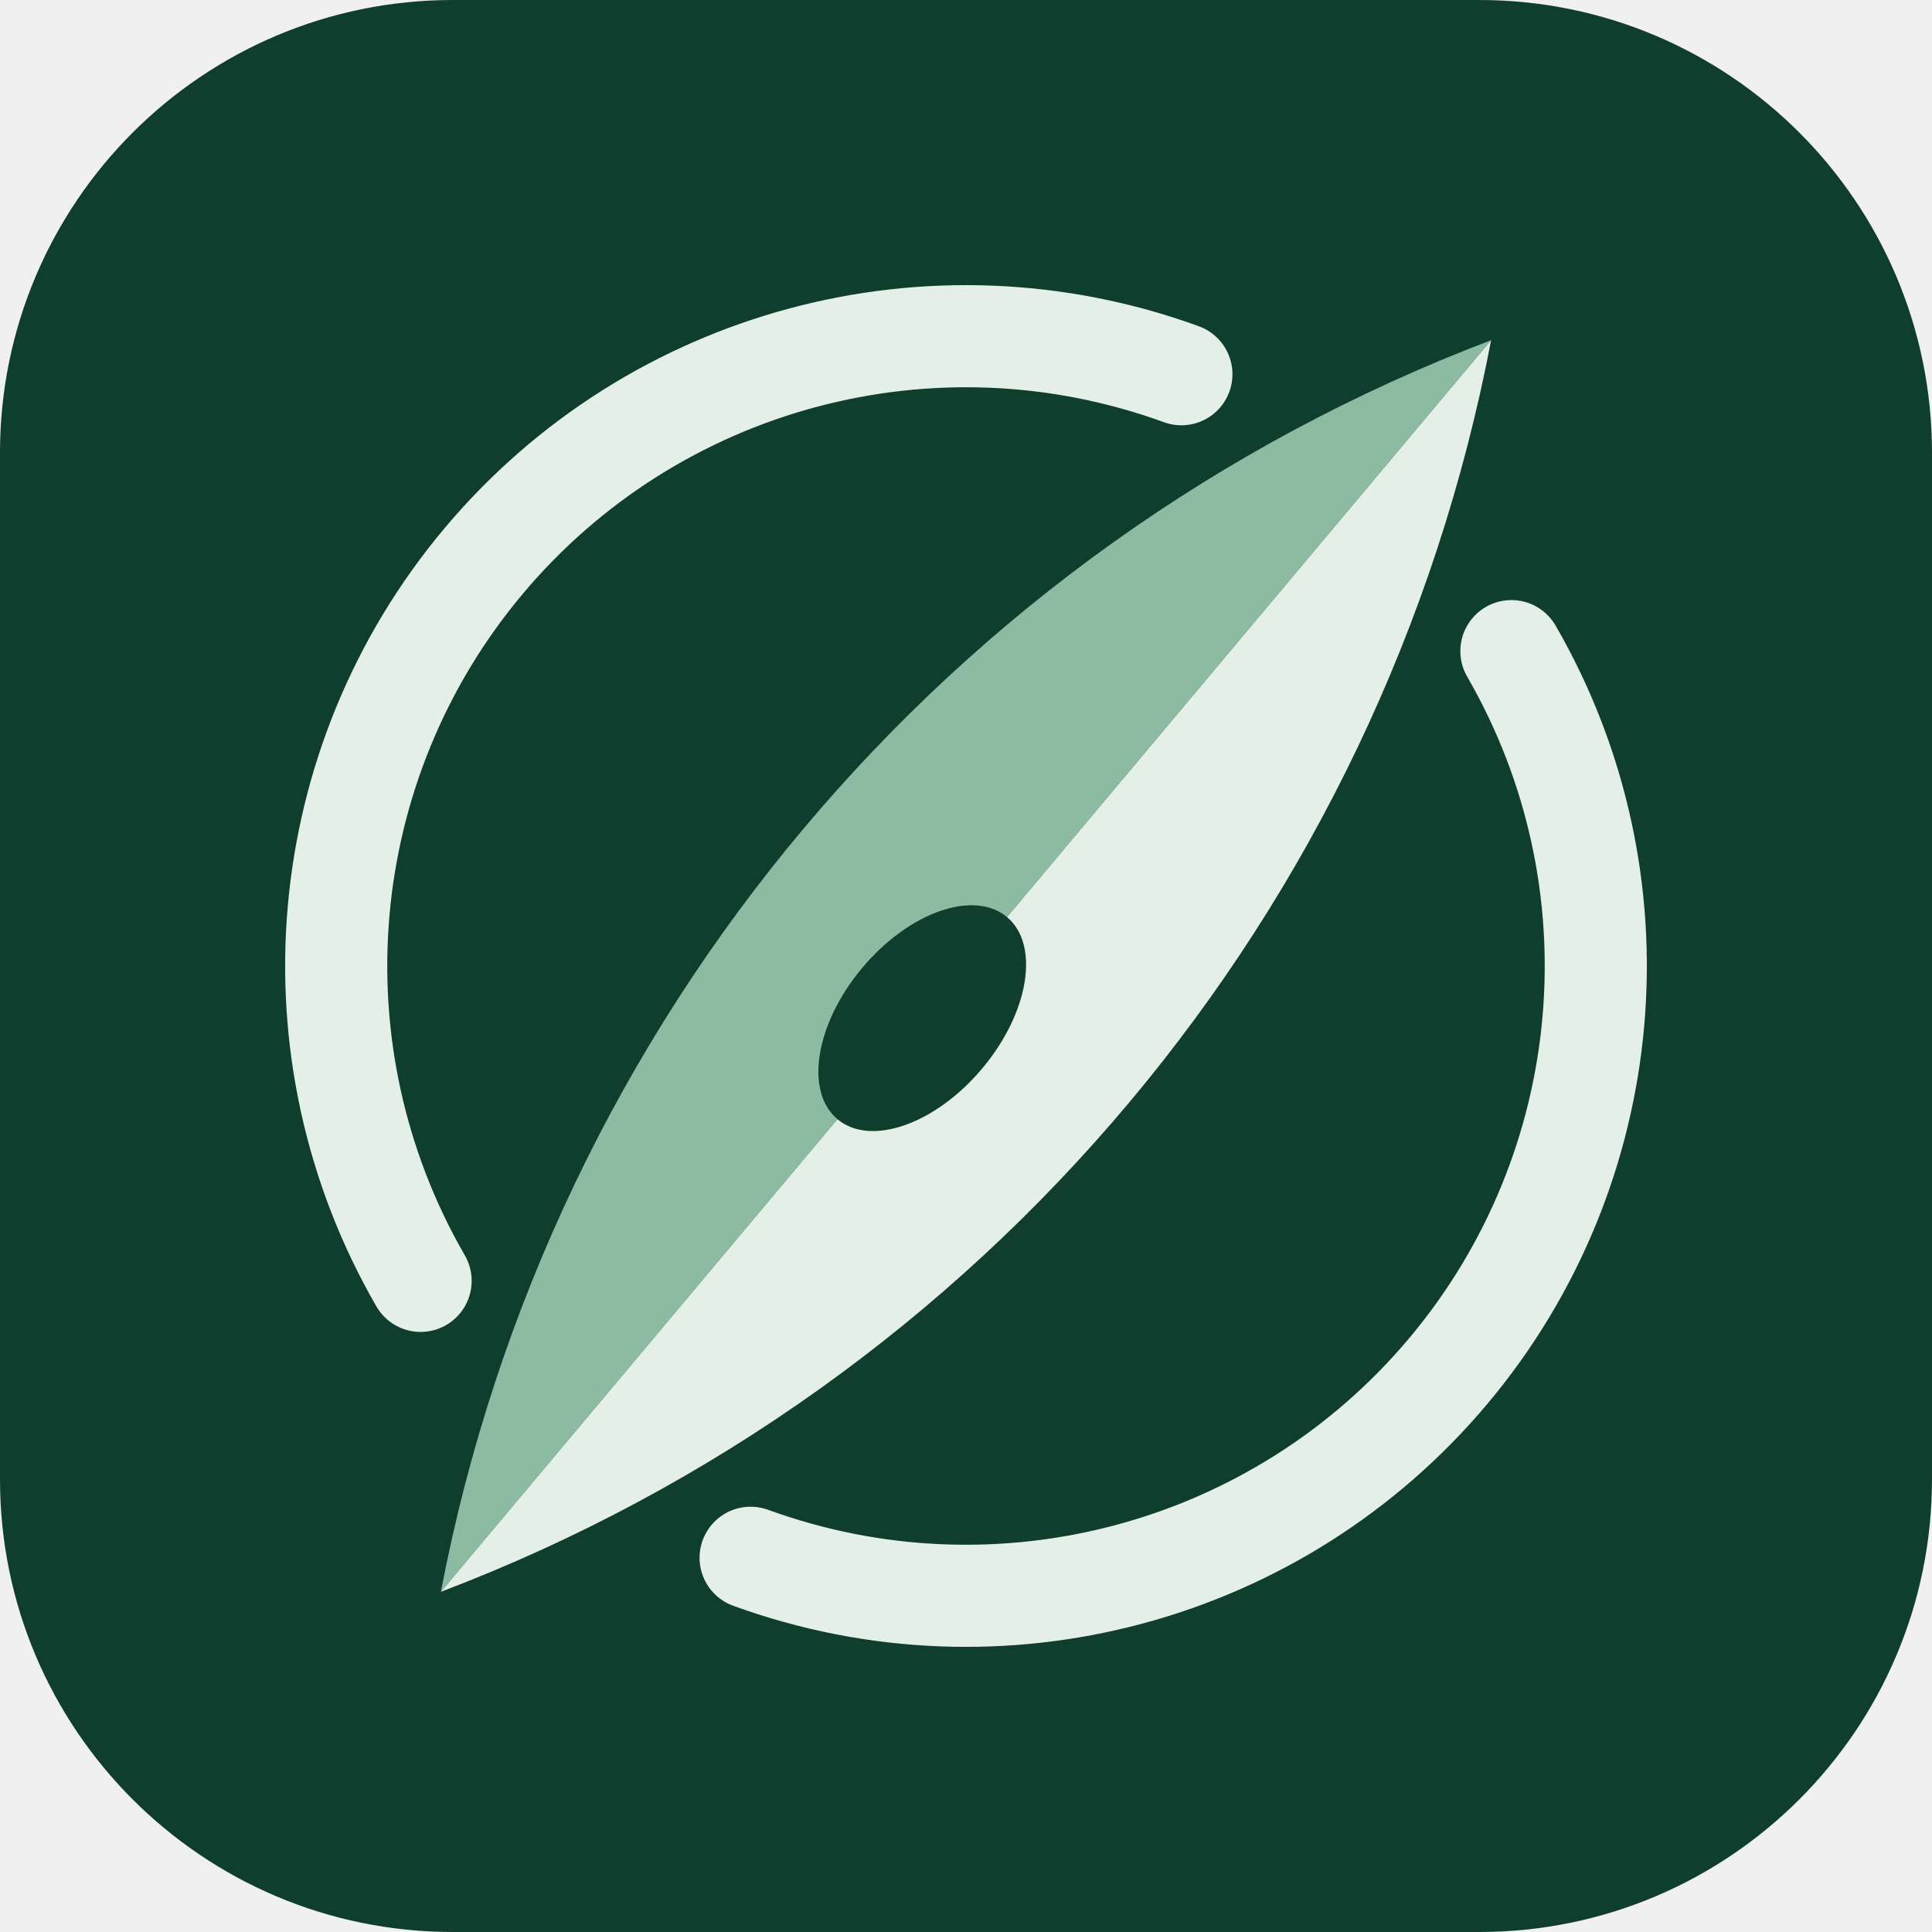
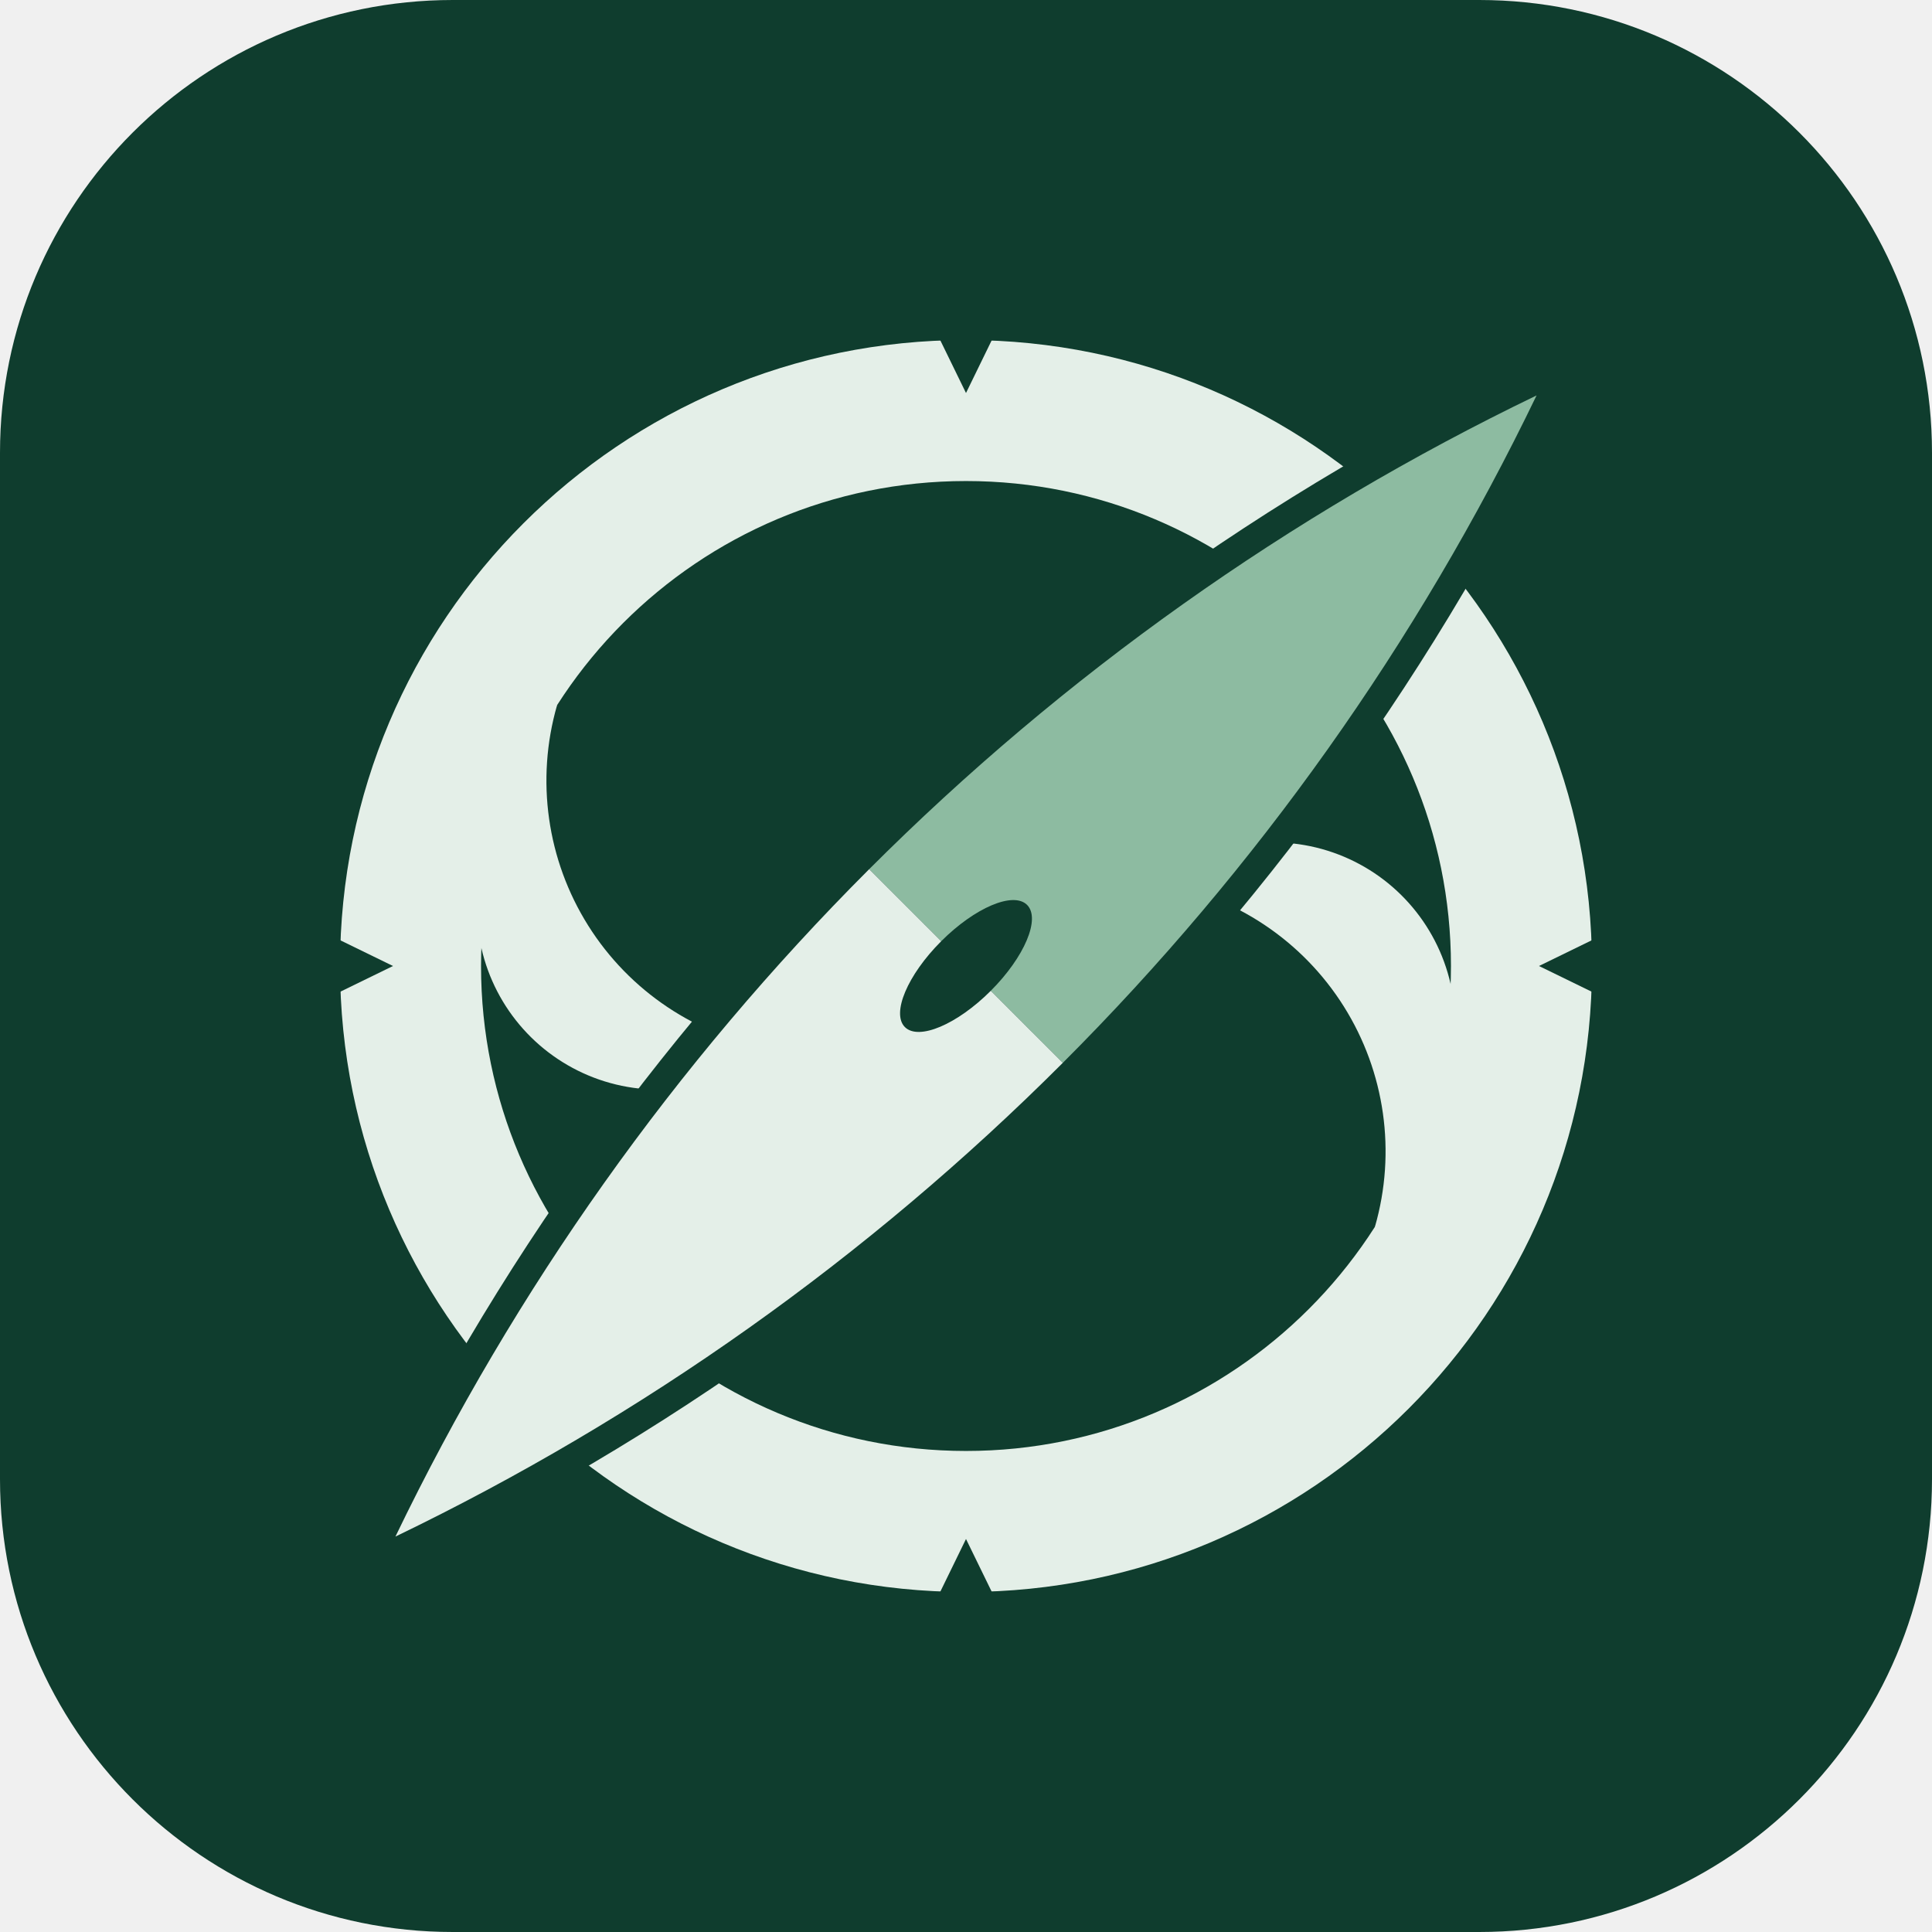
<svg xmlns="http://www.w3.org/2000/svg" viewBox="-128 -128 256 256" width="256" height="256" role="img" aria-labelledby="t">
  <rect x="-128" y="-128" width="256" height="256" rx="60" fill="#0F3D2E" />
-   <g transform="scale(1.1276)">
-     <path d="M64.09 -37.00A74 74 0 0 1 -25.31 69.54" fill="none" stroke="#E4EFE8" stroke-width="12" stroke-linecap="round" />
-     <path d="M-64.09 37.00A74 74 0 0 1 25.31 -69.54" fill="none" stroke="#E4EFE8" stroke-width="12" stroke-linecap="round" />
-     <g transform="rotate(40)">
-       <path fill-rule="evenodd" fill="#8DBBA1" d="M0 -96.00A196.82 196.82 0 0 0 0 96.00ZM0 -7.50A9.2 15.5 0 0 0 0 23.50Z" />
-       <path fill-rule="evenodd" fill="#E4EFE8" d="M0 -96.00A196.82 196.82 0 0 1 0 96.00ZM0 -7.50A9.2 15.5 0 0 1 0 23.50Z" />
+   <g transform="scale(1.08)">
+     <defs>
+       <mask id="fi-k" maskUnits="userSpaceOnUse" x="-84" y="-84" width="168" height="168">
+         <rect x="-84" y="-84" width="168" height="168" fill="#fff" />
+         <g fill="#000">
+           <path transform="rotate(45)" d="M0 -109.15A303.6 303.6 0 0 1 0 109.15A303.6 303.6 0 0 1 0 -109.15Z" />
+           <path transform="rotate(0)" d="M-4 -78.5L0 -70.3L4 -78.5Z" />
+           <path transform="rotate(90)" d="M-4 -78.5L0 -70.3L4 -78.5Z" />
+           <path transform="rotate(180)" d="M-4 -78.5L0 -70.3L4 -78.5Z" />
+           <path transform="rotate(270)" d="M-4 -78.5L0 -70.3L4 -78.5Z" />
+         </g>
+       </mask>
+     </defs>
+     <g fill="#E4EFE8" mask="url(#fi-k)">
+       <path fill-rule="evenodd" d="M76.8 0A76.8 76.8 0 1 0 -76.8 0A76.8 76.8 0 1 0 76.8 0ZM59.5 0A59.5 59.5 0 1 0 -59.5 0A59.5 59.5 0 1 0 59.5 0Z" />
+       <path transform="rotate(0)" d="M-59.46 -2.22A22.31 22.31 0 0 0 -23.67 10.2A33.42 33.42 0 0 1 -50.18 -31.97L-55.67 -35.46A66 66 0 0 0 -65.95 -2.46Z" />
+       <path transform="rotate(180)" d="M-59.46 -2.22A22.31 22.31 0 0 0 -23.67 10.2A33.42 33.42 0 0 1 -50.18 -31.97L-55.67 -35.46A66 66 0 0 0 -65.95 -2.46Z" />
+     </g>
+     <g transform="rotate(45)">
+       <path fill="#8DBBA1" d="M0 -99A300.1 300.1 0 0 1 16.8 0H4.3A4.3 10.6 0 0 0 -4.3 0H-16.8A300.1 300.1 0 0 1 0 -99Z" />
+       <path fill="#E4EFE8" d="M0 99A300.1 300.1 0 0 1 -16.8 0H-4.3A4.3 10.6 0 0 0 4.3 0H16.8A300.1 300.1 0 0 1 0 99Z" />
    </g>
  </g>
</svg>
